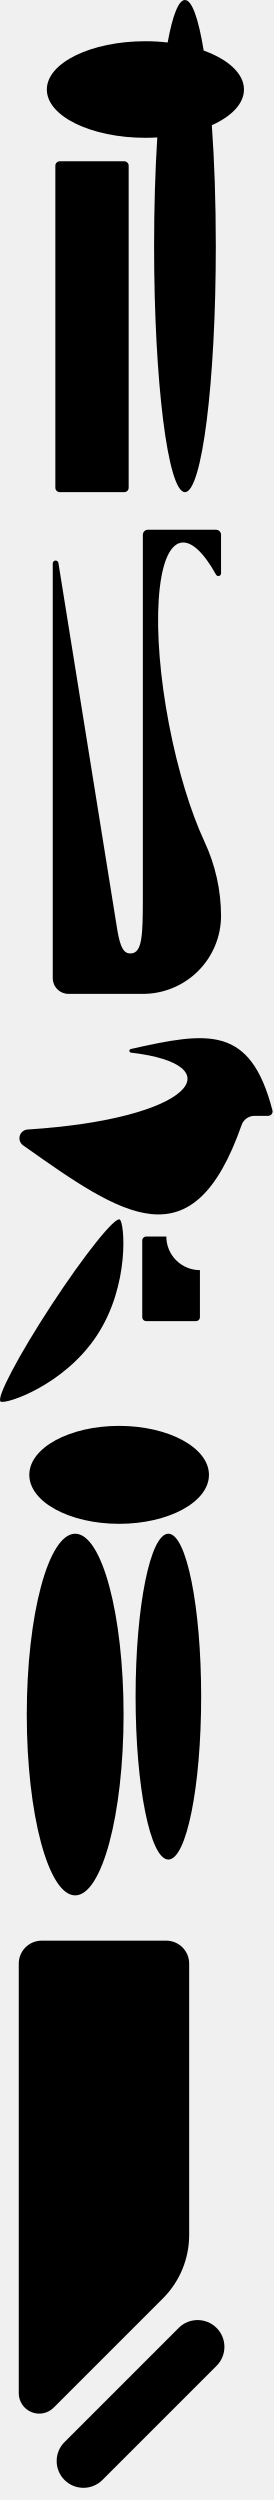
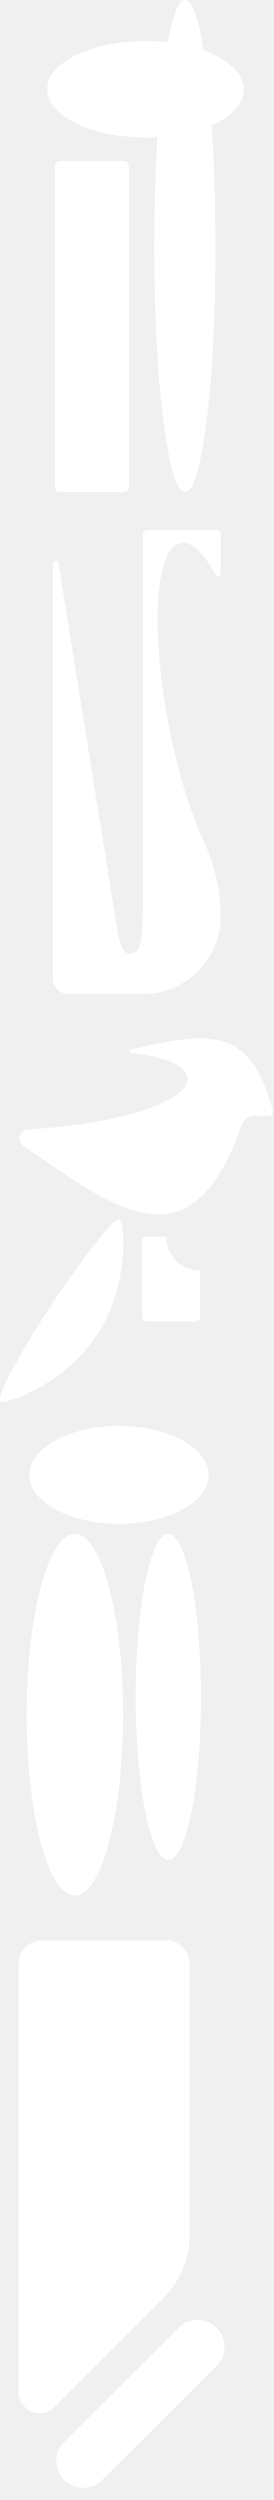
- <svg xmlns="http://www.w3.org/2000/svg" width="72" height="658" viewBox="0 0 72 658" fill="none">
-   <path d="M48.679 129.535C44.199 129.535 40.556 100.536 40.556 64.772C40.556 54.509 40.86 44.8 41.397 36.177C40.376 36.235 39.327 36.269 38.269 36.269C23.947 36.269 12.328 30.579 12.328 23.56C12.328 16.542 23.943 10.851 38.266 10.851C40.224 10.847 42.181 10.959 44.126 11.188C45.414 4.127 46.986 -4.40116e-07 48.679 -3.96875e-07C50.538 -3.49404e-07 52.249 4.959 53.61 13.306C60.041 15.626 64.216 19.358 64.216 23.56C64.216 27.284 60.951 30.629 55.753 32.949C56.426 42.346 56.802 53.206 56.802 64.772C56.802 100.536 53.169 129.535 48.679 129.535Z" fill="black" />
-   <path d="M33.865 128.358L33.865 43.622C33.865 42.973 33.339 42.447 32.691 42.447L15.741 42.447C15.093 42.447 14.567 42.973 14.567 43.622L14.567 128.358C14.567 129.007 15.093 129.533 15.741 129.533L32.691 129.533C33.339 129.533 33.865 129.007 33.865 128.358Z" fill="black" />
-   <path d="M7.712 388.181C7.712 395.299 18.297 401.069 31.355 401.069C44.413 401.069 54.998 395.299 54.998 388.181C54.998 381.062 44.413 375.292 31.355 375.292C18.297 375.292 7.712 381.062 7.712 388.181Z" fill="black" />
-   <path d="M35.688 446.553C35.688 470.233 39.551 489.429 44.316 489.429C49.081 489.429 52.944 470.233 52.944 446.553C52.944 422.873 49.081 403.676 44.316 403.676C39.551 403.676 35.688 422.873 35.688 446.553Z" fill="black" />
-   <path d="M7.048 451.27C7.047 477.555 12.751 498.863 19.786 498.863C26.821 498.863 32.524 477.555 32.524 451.27C32.524 424.985 26.821 403.676 19.786 403.676C12.751 403.676 7.048 424.985 7.048 451.27Z" fill="black" />
-   <path d="M4.94 629.878L4.94 516.814C4.94 515.214 5.576 513.68 6.708 512.548C7.84 511.417 9.374 510.781 10.974 510.781L43.755 510.781C45.355 510.781 46.89 511.417 48.022 512.548C49.153 513.68 49.789 515.214 49.789 516.814L49.789 588.243C49.789 591.345 49.178 594.417 47.991 597.283C46.804 600.149 45.064 602.753 42.87 604.946L14.132 633.684C13.38 634.439 12.421 634.954 11.376 635.164C10.33 635.373 9.247 635.267 8.262 634.859C7.277 634.451 6.435 633.76 5.844 632.873C5.253 631.986 4.938 630.944 4.94 629.878Z" fill="black" />
-   <path d="M57.001 622.679C59.754 619.926 59.754 615.462 57.001 612.709C54.248 609.955 49.784 609.955 47.03 612.709L16.979 642.759C14.226 645.513 14.226 649.977 16.979 652.73C19.733 655.484 24.197 655.484 26.95 652.73L57.001 622.679Z" fill="black" />
-   <path d="M37.595 261.591L18.029 261.591C16.929 261.59 15.875 261.152 15.098 260.373C14.32 259.595 13.884 258.539 13.885 257.439L13.885 148.279C13.887 148.092 13.958 147.911 14.086 147.774C14.214 147.636 14.388 147.552 14.575 147.537C14.762 147.522 14.948 147.578 15.096 147.694C15.243 147.81 15.342 147.976 15.373 148.161L30.881 244.806C31.696 249.631 32.671 251.06 34.504 250.942C37.429 250.757 37.597 246.21 37.597 236.375L37.597 140.766C37.597 140.412 37.738 140.071 37.989 139.82C38.24 139.569 38.58 139.428 38.935 139.428L56.843 139.428C57.018 139.428 57.192 139.463 57.355 139.53C57.517 139.597 57.664 139.696 57.788 139.82C57.913 139.945 58.011 140.092 58.078 140.254C58.145 140.417 58.18 140.591 58.18 140.766L58.18 150.918C58.179 151.073 58.127 151.224 58.032 151.346C57.937 151.468 57.804 151.555 57.654 151.593C57.504 151.632 57.346 151.62 57.203 151.558C57.061 151.497 56.944 151.39 56.869 151.255C53.658 145.489 50.388 142.303 47.614 142.841C41.05 144.102 39.654 165.527 44.487 190.692C46.833 202.889 50.203 213.723 53.809 221.506C56.664 227.612 58.155 234.267 58.18 241.007C58.181 243.71 57.649 246.388 56.615 248.886C55.581 251.383 54.065 253.653 52.153 255.565C50.242 257.476 47.972 258.993 45.474 260.027C42.976 261.061 40.299 261.593 37.595 261.591Z" fill="black" />
-   <path d="M7.27 297.291C50.949 294.508 61.696 280.234 34.477 277.051C34.364 277.038 34.258 276.985 34.18 276.902C34.102 276.818 34.056 276.71 34.05 276.595C34.044 276.481 34.079 276.368 34.149 276.277C34.218 276.187 34.318 276.123 34.43 276.099C54.76 271.534 65.879 269.744 71.701 292.229C71.747 292.4 71.753 292.58 71.718 292.754C71.684 292.928 71.61 293.092 71.503 293.233C71.395 293.374 71.257 293.488 71.098 293.567C70.939 293.646 70.764 293.688 70.587 293.689L66.978 293.689C66.233 293.69 65.507 293.923 64.9 294.356C64.293 294.788 63.836 295.399 63.591 296.103C50.693 332.906 32.306 320.03 6.083 301.454C5.696 301.18 5.404 300.791 5.246 300.343C5.089 299.895 5.074 299.41 5.204 298.953C5.335 298.496 5.603 298.091 5.973 297.794C6.343 297.496 6.796 297.32 7.27 297.291V297.291Z" fill="black" />
-   <path d="M37.44 346.675L37.44 326.502C37.44 326.226 37.55 325.96 37.746 325.765C37.941 325.569 38.207 325.459 38.483 325.459L43.779 325.459C43.779 327.804 44.71 330.053 46.368 331.711C48.026 333.369 50.275 334.3 52.62 334.3L52.62 346.672C52.62 346.948 52.51 347.214 52.314 347.409C52.118 347.605 51.853 347.715 51.576 347.715L38.481 347.715C38.205 347.714 37.941 347.605 37.746 347.41C37.551 347.215 37.441 346.951 37.44 346.675V346.675Z" fill="black" />
-   <path d="M25.544 351.434C16.887 364.663 1.426 369.719 0.167 368.895C-1.092 368.07 4.908 356.678 13.569 343.448C22.23 330.219 30.272 320.166 31.531 320.986C32.789 321.806 34.205 338.204 25.544 351.434Z" fill="black" />
+ <svg xmlns="http://www.w3.org/2000/svg" version="1.1" id="Layer_1" x="0px" y="0px" viewBox="0 0 72 658" style="enable-background:new 0 0 72 658;" xml:space="preserve">
+   <style type="text/css">
+ 	.st0{fill:#FFFFFF;}
+ </style>
+   <path class="st0" d="M48.7,129.5c-4.5,0-8.1-29-8.1-64.8c0-10.3,0.3-20,0.8-28.6c-1,0.1-2.1,0.1-3.1,0.1c-14.3,0-25.9-5.7-25.9-12.7  c0-7,11.6-12.7,25.9-12.7c2,0,3.9,0.1,5.9,0.3C45.4,4.1,47,0,48.7,0c1.9,0,3.6,5,4.9,13.3c6.4,2.3,10.6,6.1,10.6,10.3  c0,3.7-3.3,7.1-8.5,9.4c0.7,9.4,1,20.3,1,31.8C56.8,100.5,53.2,129.5,48.7,129.5z" />
+   <path class="st0" d="M33.9,128.4V43.6c0-0.6-0.5-1.2-1.2-1.2H15.7c-0.6,0-1.2,0.5-1.2,1.2v84.7c0,0.6,0.5,1.2,1.2,1.2h16.9  C33.3,129.5,33.9,129,33.9,128.4z" />
+   <path class="st0" d="M7.7,388.2c0,7.1,10.6,12.9,23.6,12.9c13.1,0,23.6-5.8,23.6-12.9c0-7.1-10.6-12.9-23.6-12.9  C18.3,375.3,7.7,381.1,7.7,388.2z" />
+   <path class="st0" d="M35.7,446.6c0,23.7,3.9,42.9,8.6,42.9c4.8,0,8.6-19.2,8.6-42.9c0-23.7-3.9-42.9-8.6-42.9  C39.6,403.7,35.7,422.9,35.7,446.6z" />
+   <path class="st0" d="M7,451.3c0,26.3,5.7,47.6,12.7,47.6c7,0,12.7-21.3,12.7-47.6s-5.7-47.6-12.7-47.6C12.8,403.7,7,425,7,451.3z" />
+   <path class="st0" d="M4.9,629.9l0-113.1c0-1.6,0.6-3.1,1.8-4.3c1.1-1.1,2.7-1.8,4.3-1.8h32.8c1.6,0,3.1,0.6,4.3,1.8  c1.1,1.1,1.8,2.7,1.8,4.3v71.4c0,3.1-0.6,6.2-1.8,9c-1.2,2.9-2.9,5.5-5.1,7.7l-28.7,28.7c-0.8,0.8-1.7,1.3-2.8,1.5  c-1,0.2-2.1,0.1-3.1-0.3c-1-0.4-1.8-1.1-2.4-2C5.3,632,4.9,630.9,4.9,629.9z" />
+   <path class="st0" d="M57,622.7c2.8-2.8,2.8-7.2,0-10c-2.8-2.8-7.2-2.8-10,0l-30.1,30c-2.8,2.8-2.8,7.2,0,10c2.8,2.8,7.2,2.8,10,0  L57,622.7z" />
+   <path class="st0" d="M37.6,261.6H18c-1.1,0-2.2-0.4-2.9-1.2c-0.8-0.8-1.2-1.8-1.2-2.9V148.3c0-0.2,0.1-0.4,0.2-0.5  c0.1-0.1,0.3-0.2,0.5-0.2s0.4,0,0.5,0.2c0.1,0.1,0.2,0.3,0.3,0.5l15.5,96.6c0.8,4.8,1.8,6.3,3.6,6.1c2.9-0.2,3.1-4.7,3.1-14.6  l0-95.6c0-0.4,0.1-0.7,0.4-0.9c0.3-0.3,0.6-0.4,0.9-0.4h17.9c0.2,0,0.3,0,0.5,0.1s0.3,0.2,0.4,0.3c0.1,0.1,0.2,0.3,0.3,0.4  c0.1,0.2,0.1,0.3,0.1,0.5v10.2c0,0.2-0.1,0.3-0.1,0.4c-0.1,0.1-0.2,0.2-0.4,0.2c-0.2,0-0.3,0-0.5,0c-0.1-0.1-0.3-0.2-0.3-0.3  c-3.2-5.8-6.5-9-9.3-8.4c-6.6,1.3-8,22.7-3.1,47.9c2.3,12.2,5.7,23,9.3,30.8c2.9,6.1,4.3,12.8,4.4,19.5c0,2.7-0.5,5.4-1.6,7.9  c-1,2.5-2.6,4.8-4.5,6.7c-1.9,1.9-4.2,3.4-6.7,4.5C43,261.1,40.3,261.6,37.6,261.6z" />
+   <path class="st0" d="M7.3,297.3c43.7-2.8,54.4-17.1,27.2-20.2c-0.1,0-0.2-0.1-0.3-0.1c-0.1-0.1-0.1-0.2-0.1-0.3c0-0.1,0-0.2,0.1-0.3  c0.1-0.1,0.2-0.2,0.3-0.2c20.3-4.6,31.4-6.4,37.3,16.1c0,0.2,0.1,0.4,0,0.5s-0.1,0.3-0.2,0.5c-0.1,0.1-0.2,0.3-0.4,0.3  c-0.2,0.1-0.3,0.1-0.5,0.1H67c-0.7,0-1.5,0.2-2.1,0.7c-0.6,0.4-1.1,1-1.3,1.7c-12.9,36.8-31.3,23.9-57.5,5.4  c-0.4-0.3-0.7-0.7-0.8-1.1c-0.2-0.4-0.2-0.9,0-1.4s0.4-0.9,0.8-1.2C6.3,297.5,6.8,297.3,7.3,297.3L7.3,297.3z" />
+   <path class="st0" d="M37.4,346.7v-20.2c0-0.3,0.1-0.5,0.3-0.7c0.2-0.2,0.5-0.3,0.7-0.3h5.3c0,2.3,0.9,4.6,2.6,6.3  c1.7,1.7,3.9,2.6,6.3,2.6v12.4c0,0.3-0.1,0.5-0.3,0.7c-0.2,0.2-0.5,0.3-0.7,0.3H38.5c-0.3,0-0.5-0.1-0.7-0.3  C37.6,347.2,37.4,347,37.4,346.7L37.4,346.7z" />
+   <path class="st0" d="M25.5,351.4c-8.7,13.2-24.1,18.3-25.4,17.5c-1.3-0.8,4.7-12.2,13.4-25.4c8.7-13.2,16.7-23.3,18-22.5  S34.2,338.2,25.5,351.4z" />
</svg>
